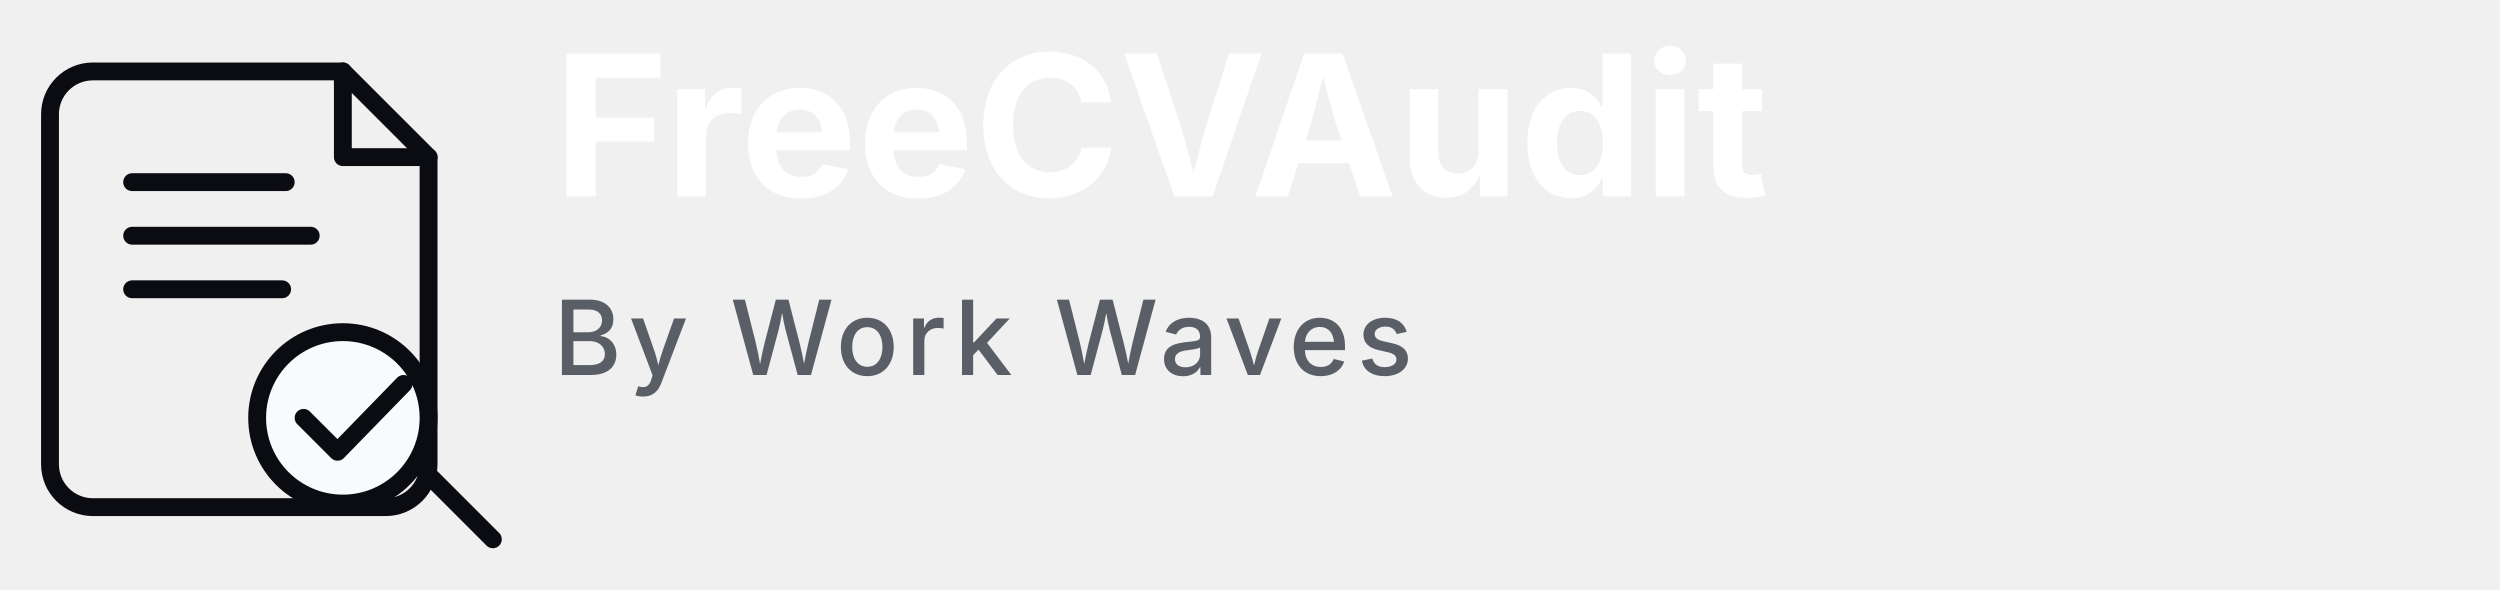
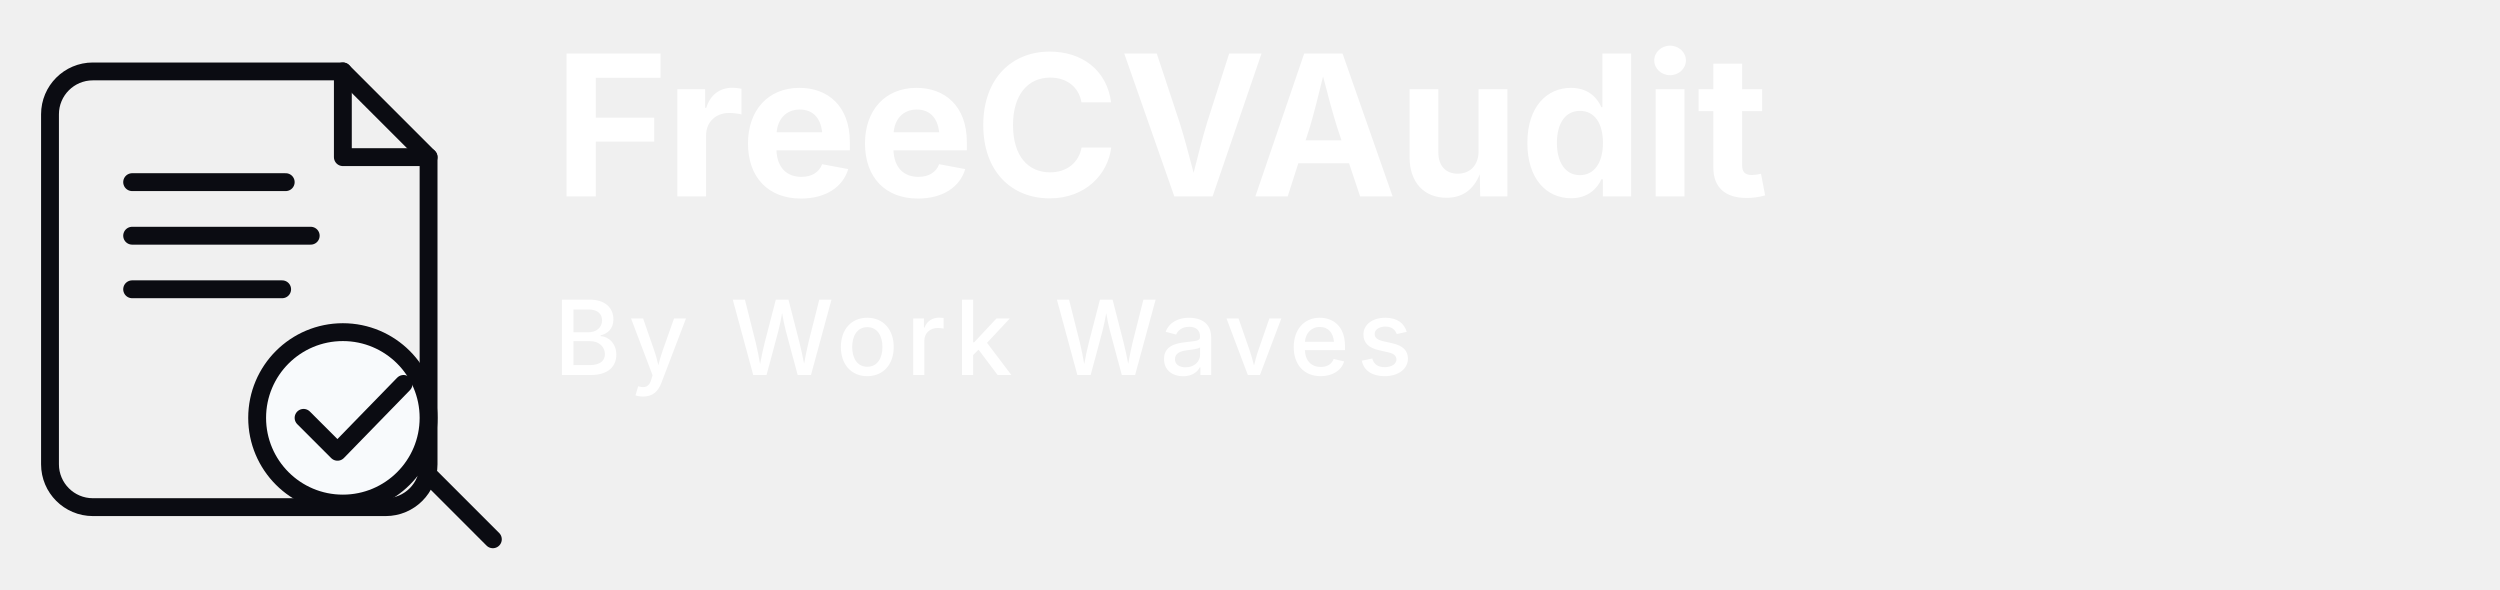
<svg xmlns="http://www.w3.org/2000/svg" viewBox="0 0 1400 330" role="img" aria-labelledby="title desc">
  <g fill="none" stroke="#0b0c12" stroke-width="10" stroke-linecap="round" stroke-linejoin="round">
    <path d="M52 40h140l48 48v172a24 24 0 0 1-24 24H52a24 24 0 0 1-24-24V64a24 24 0 0 1 24-24z" />
    <path d="M192 40v48h48" />
    <path d="M74 102h86" />
    <path d="M74 132h100" />
    <path d="M74 162h84" />
  </g>
  <g transform="translate(112 186)">
    <circle cx="80" cy="48" r="48" fill="#f8fafc" stroke="#0b0c12" stroke-width="10" />
    <path d="M58 48l19 19 37-38" fill="none" stroke="#0b0c12" stroke-width="10" stroke-linecap="round" stroke-linejoin="round" />
    <path d="M126 78l38 38" fill="none" stroke="#0b0c12" stroke-width="10" stroke-linecap="round" />
  </g>
  <text x="310" y="110" font-family="Inter, Arial, sans-serif" font-size="110" font-weight="700" fill="#ffffff">FreeCVAudit</text>
-   <text x="310" y="210" font-family="Inter, Arial, sans-serif" font-size="58" font-weight="500" letter-spacing="4" fill="#5a5f67">By Work Waves</text>
+   <text x="310" y="210" font-family="Inter, Arial, sans-serif" font-size="58" font-weight="500" letter-spacing="4" fill="#ffffff">By Work Waves</text>
</svg>
